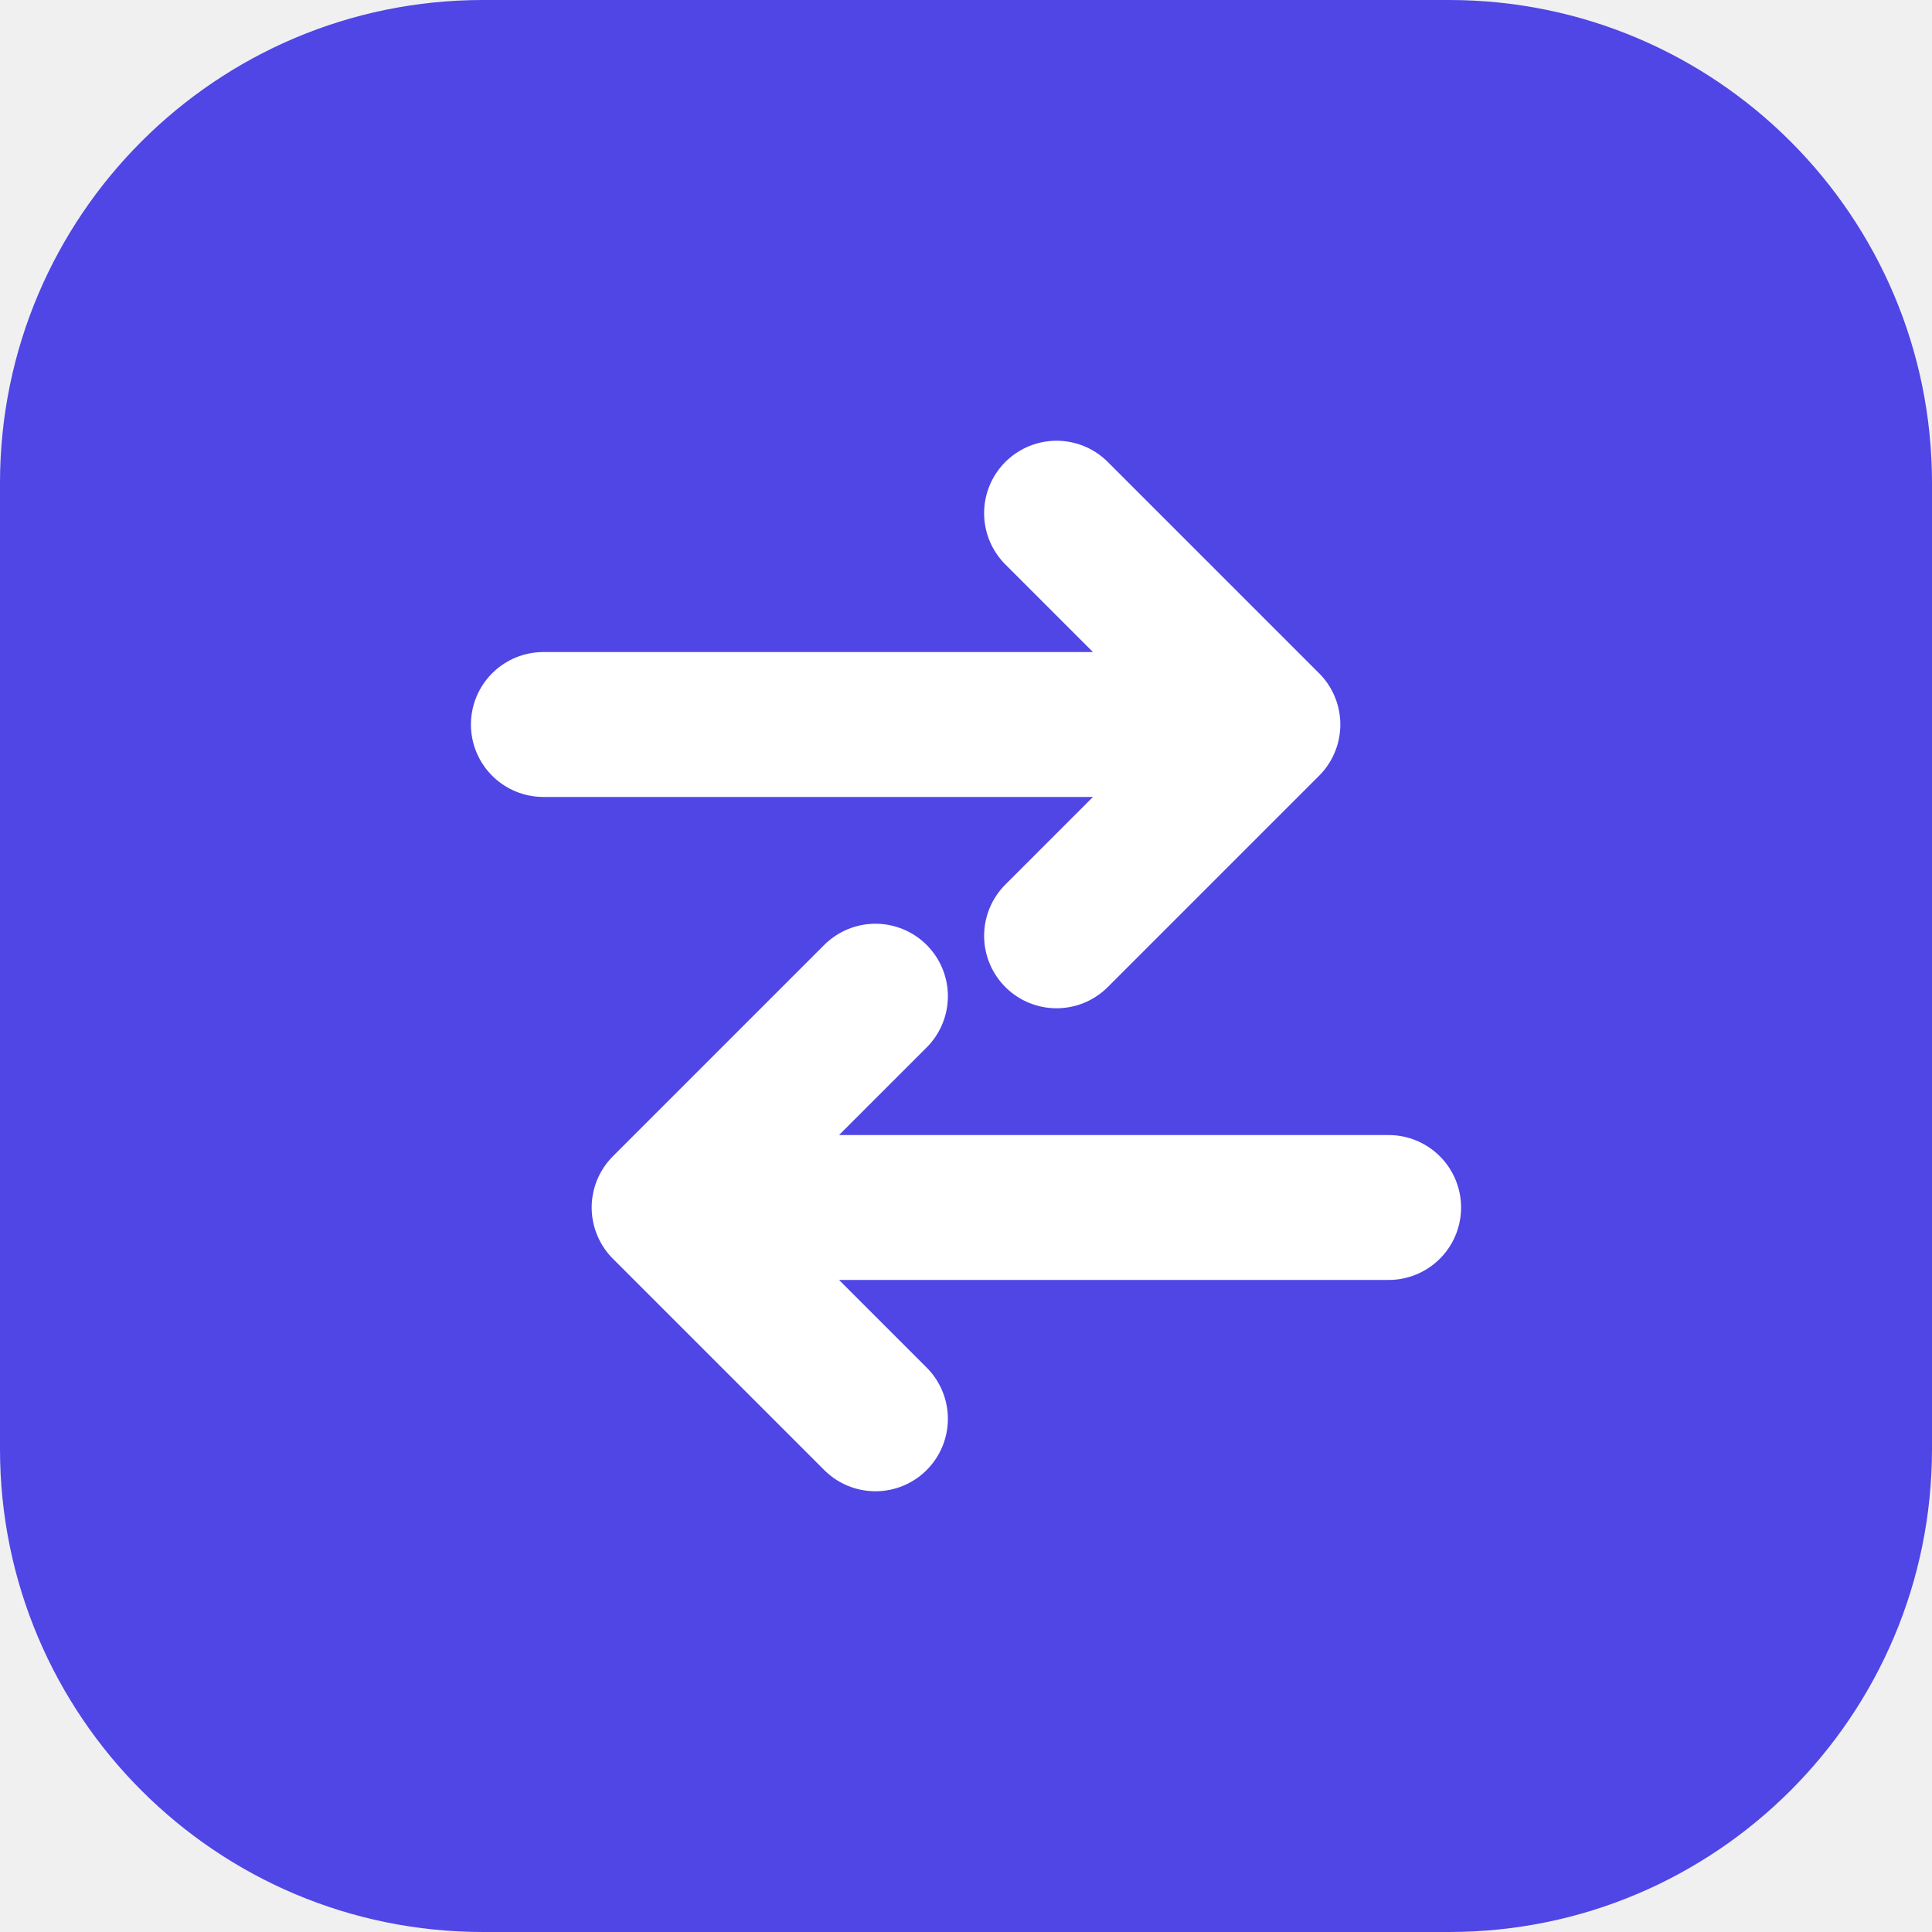
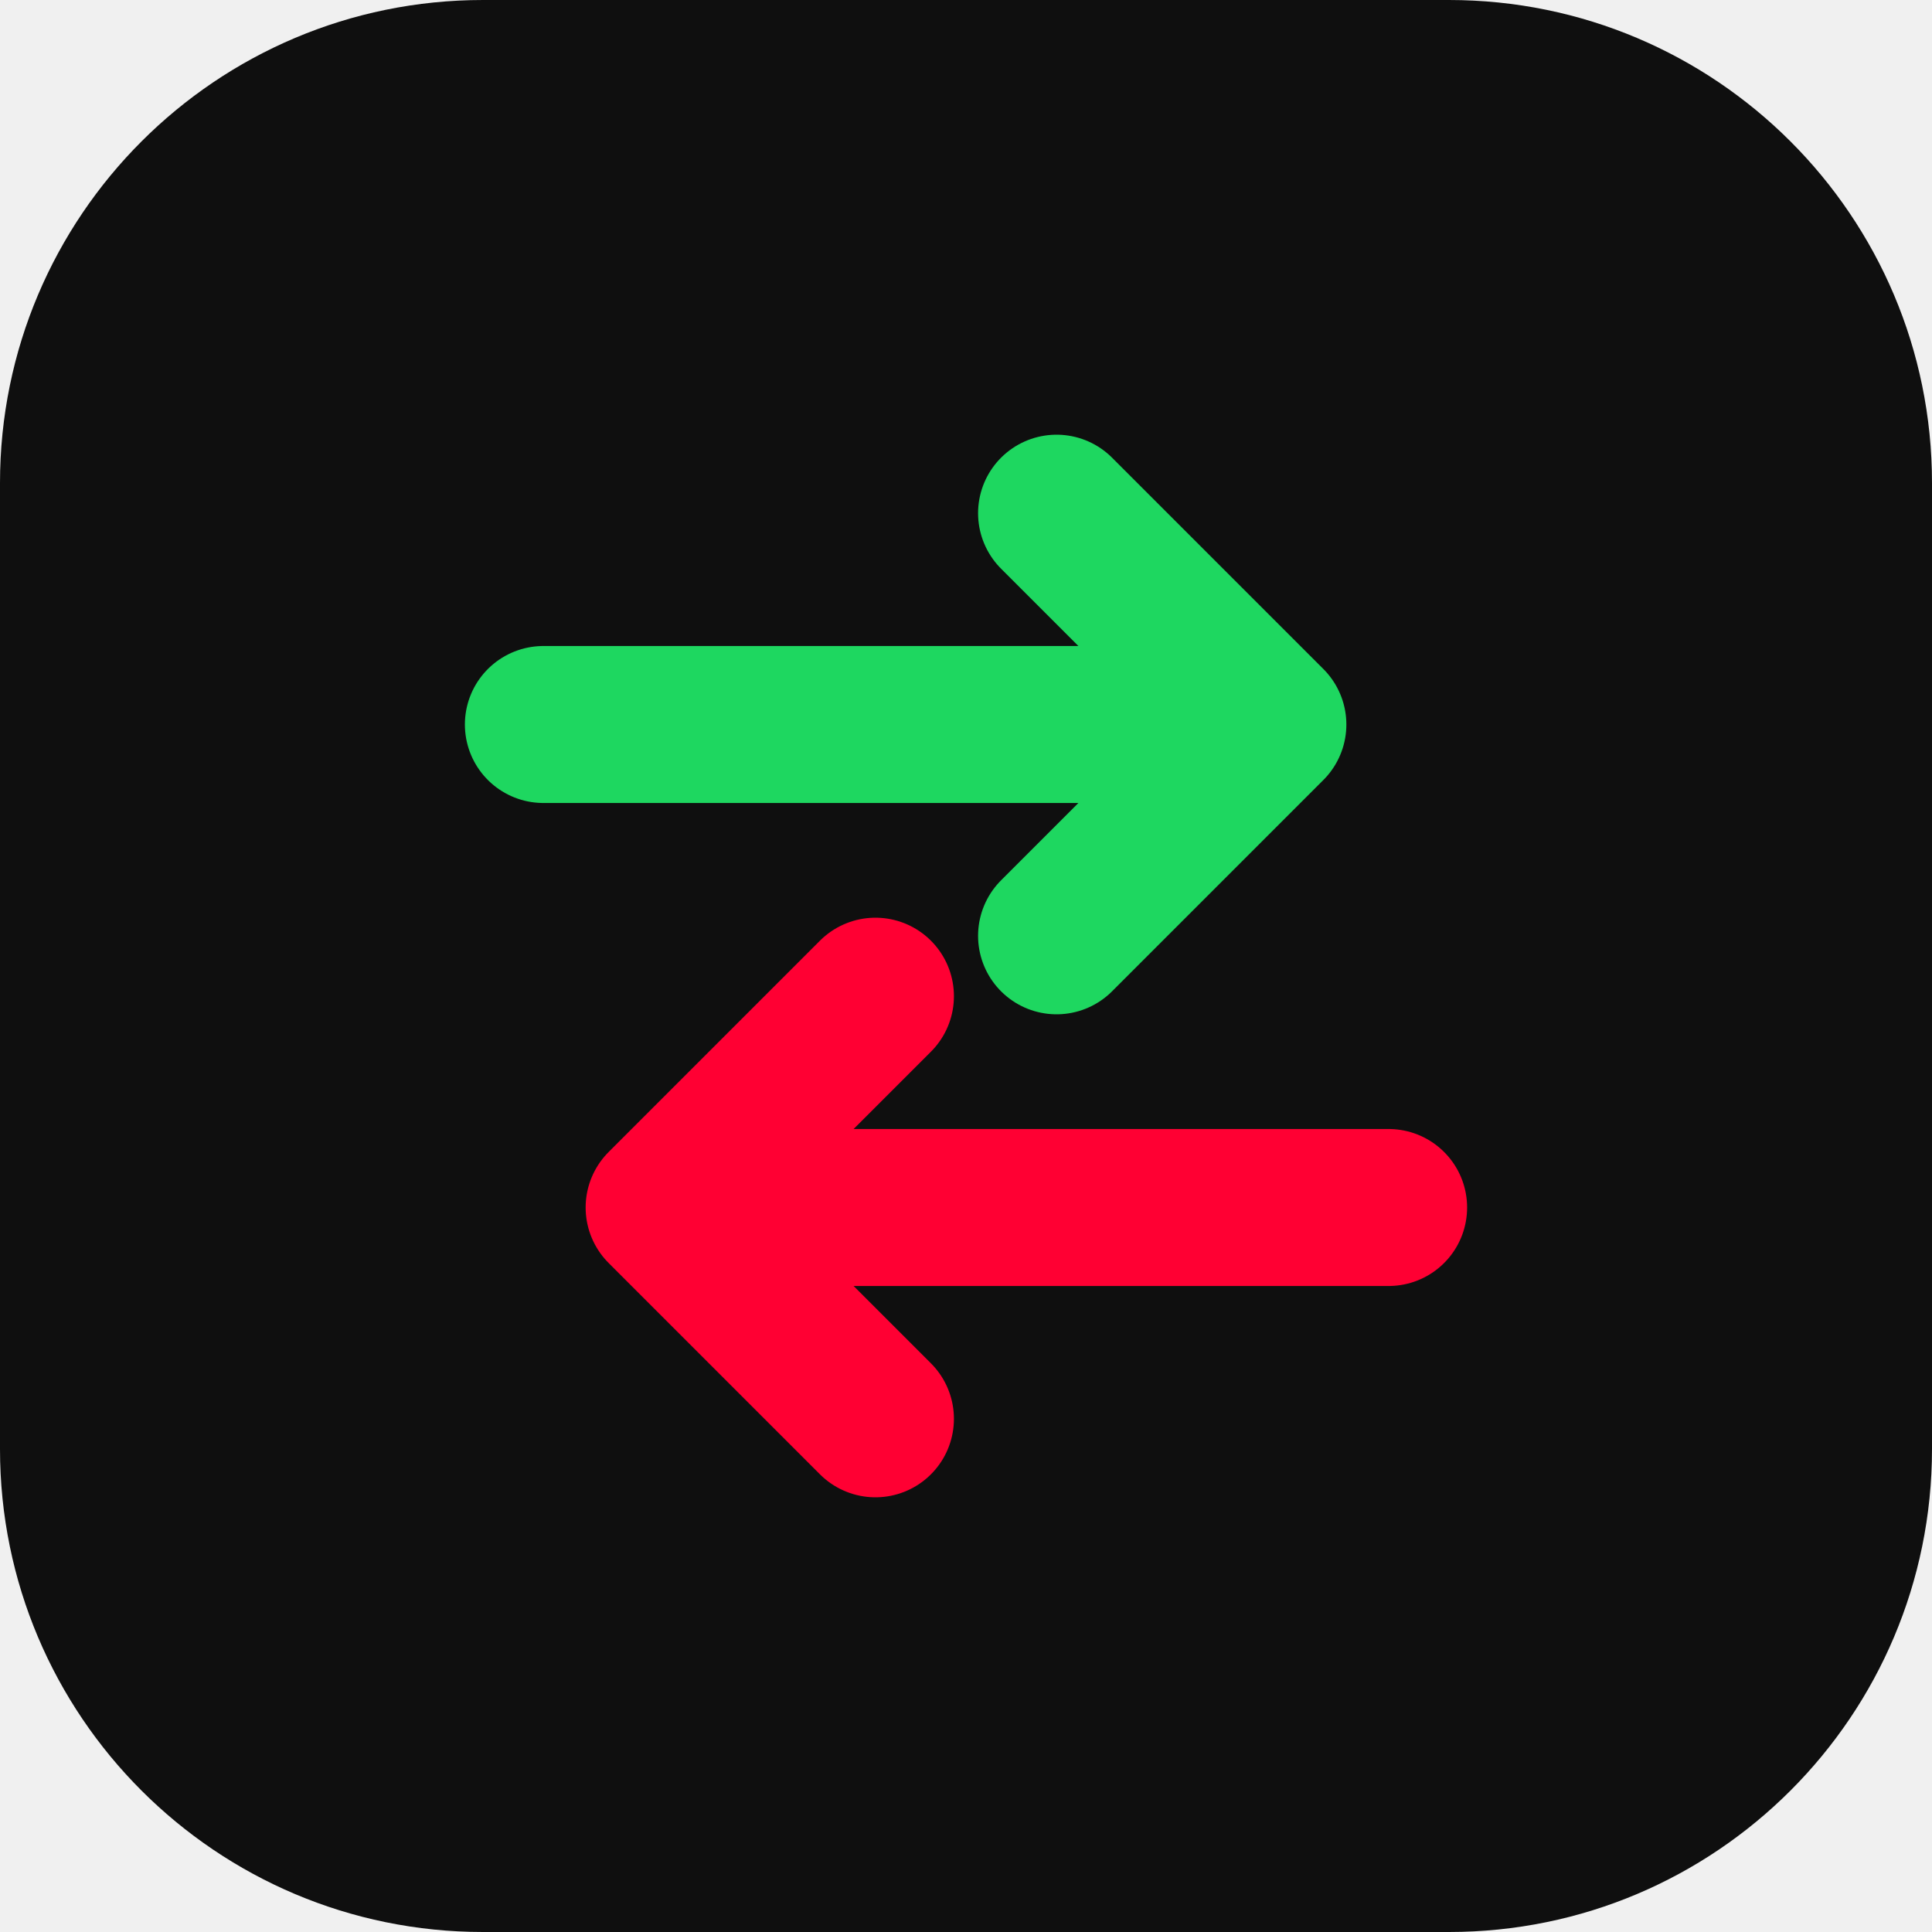
<svg xmlns="http://www.w3.org/2000/svg" viewBox="0 0 32 32">
-   <rect width="32" height="32" rx="8" fill="#4f46e5" />
-   <path d="M9 12h12m0 0-3.5-3.5M21 12l-3.5 3.5M23 20H11m0 0 3.5-3.5M11 20l3.5 3.5" fill="none" stroke="#fff" stroke-width="2.4" stroke-linecap="round" stroke-linejoin="round" />
+   <rect width="32" height="32" rx="8" fill="#0f0f0f" />
+   <path d="M9 12h12m0 0-3.5-3.5M21 12l-3.5 3.5" fill="none" stroke="#1ed760" stroke-width="2.6" stroke-linecap="round" stroke-linejoin="round" />
+   <path d="M23 20H11m0 0 3.5-3.5M11 20l3.5 3.5" fill="none" stroke="#ff0033" stroke-width="2.6" stroke-linecap="round" stroke-linejoin="round" />
</svg>
